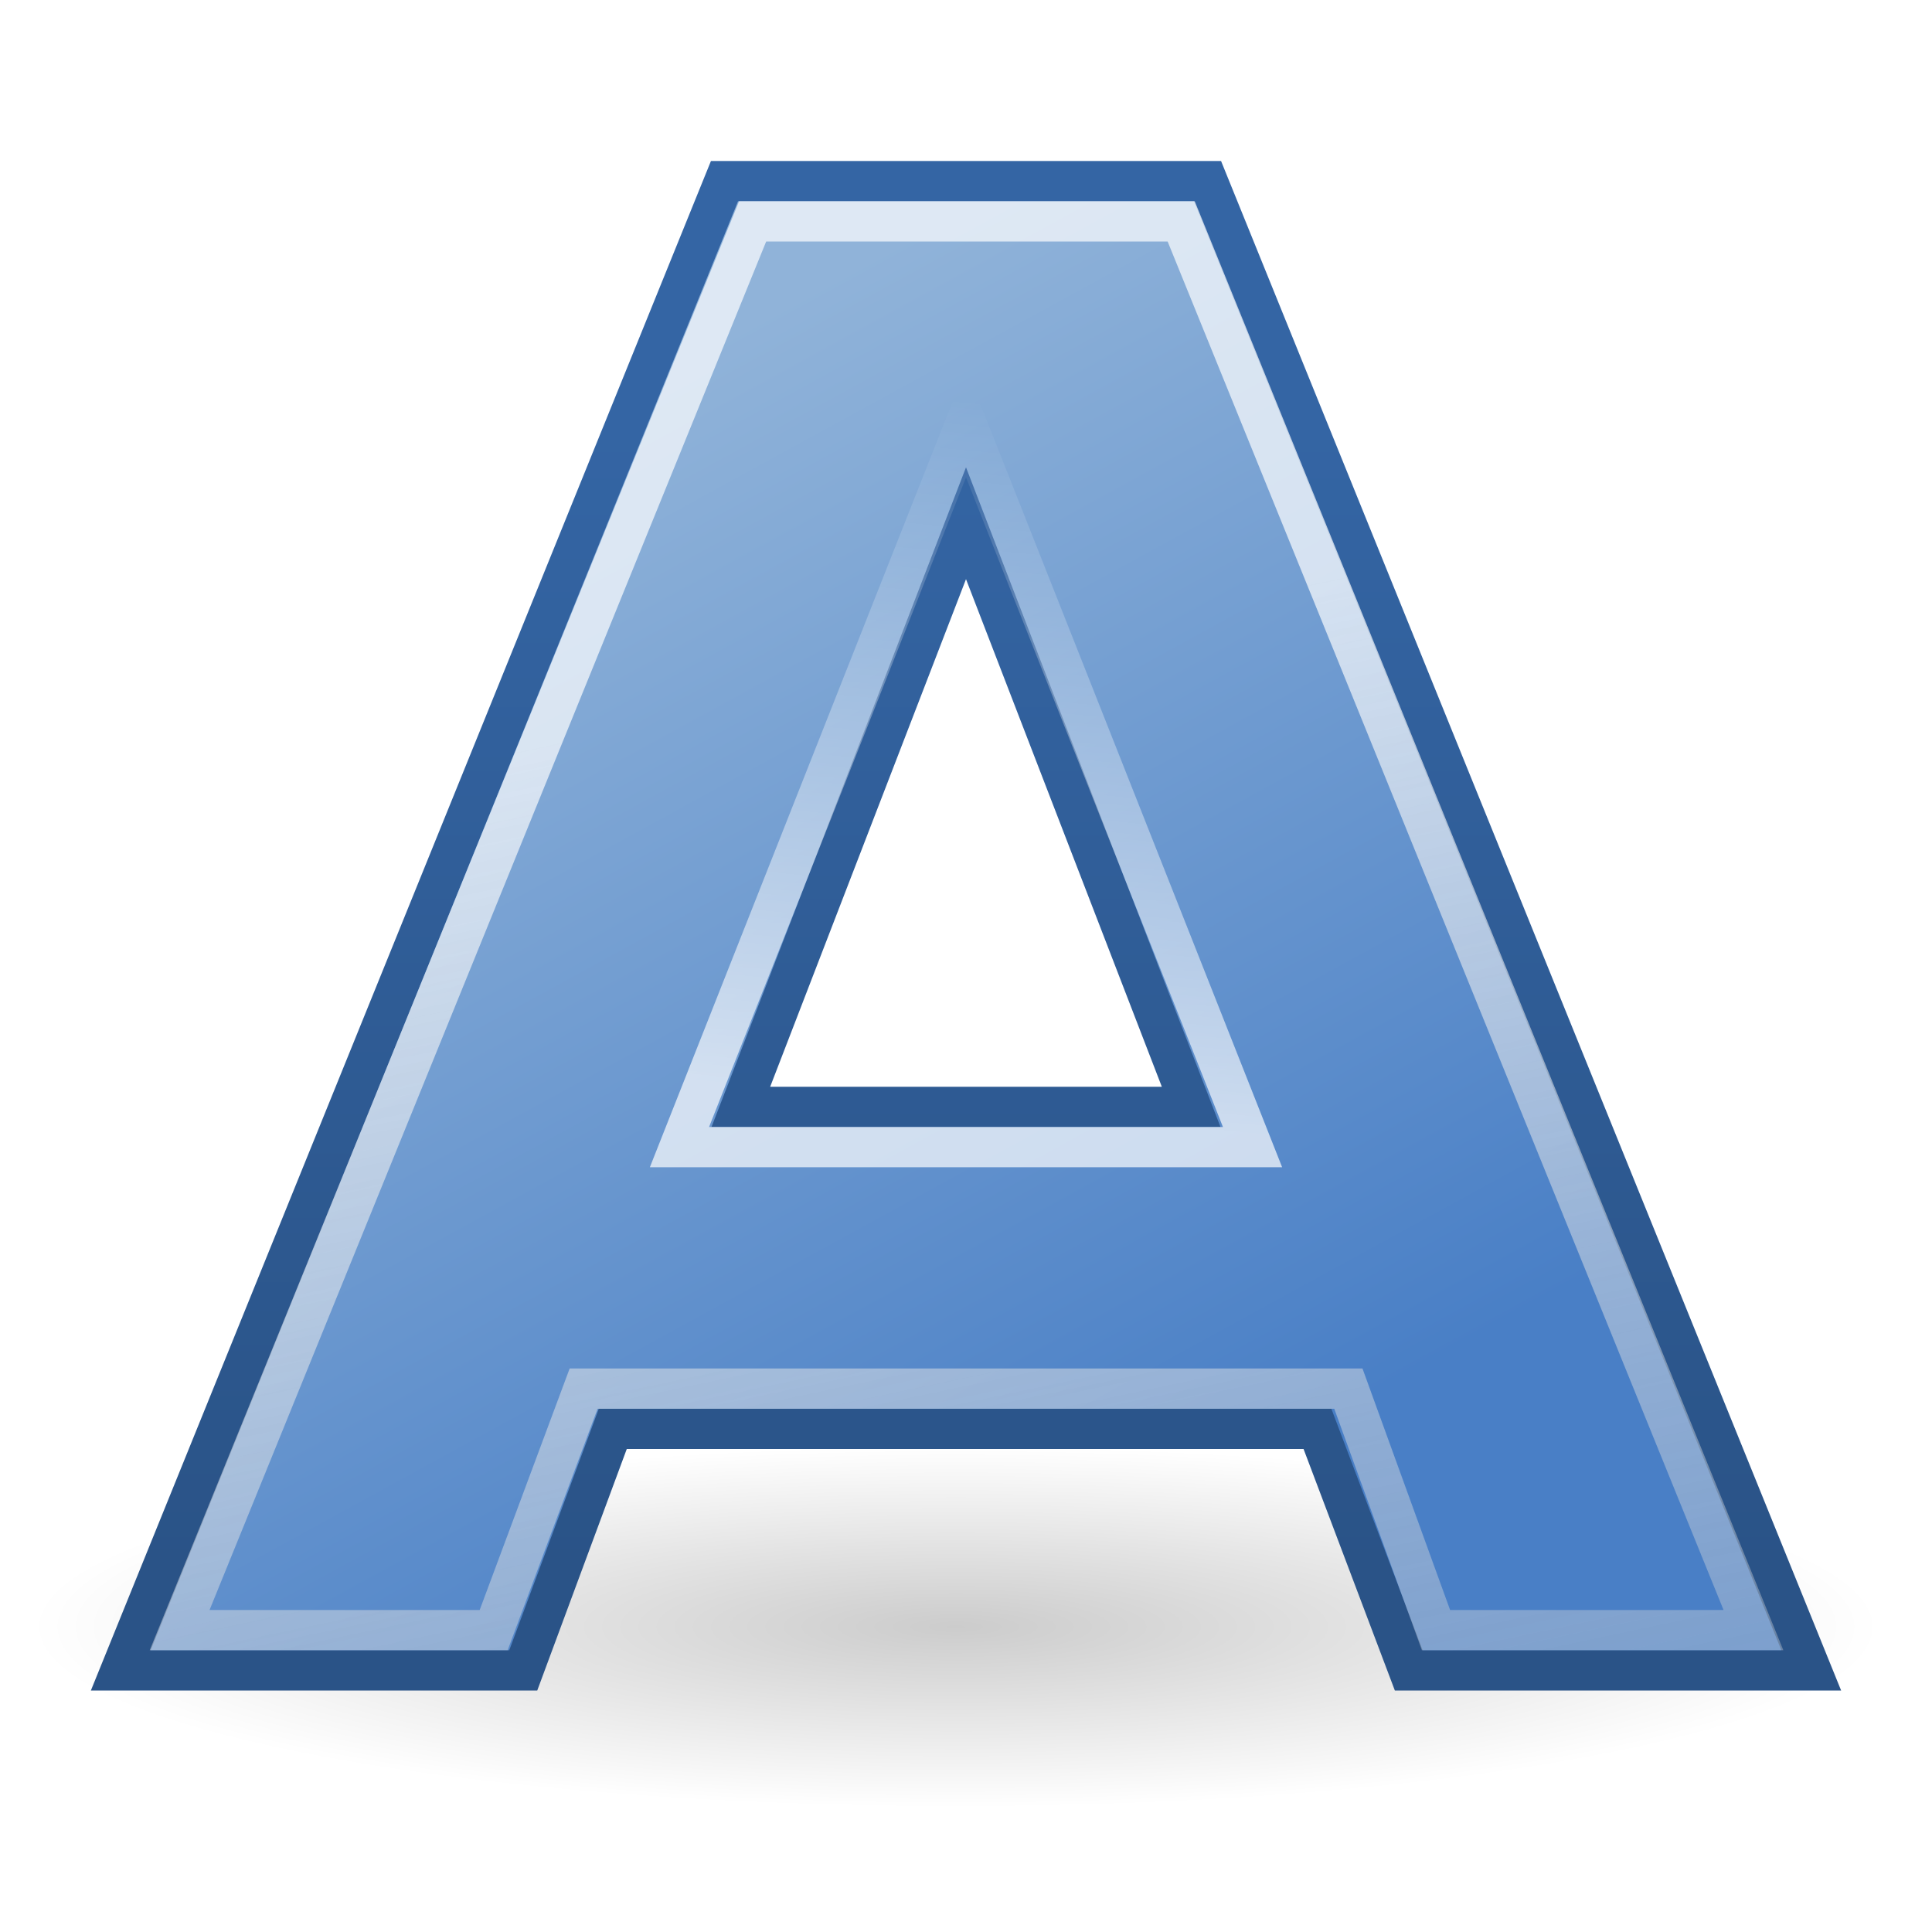
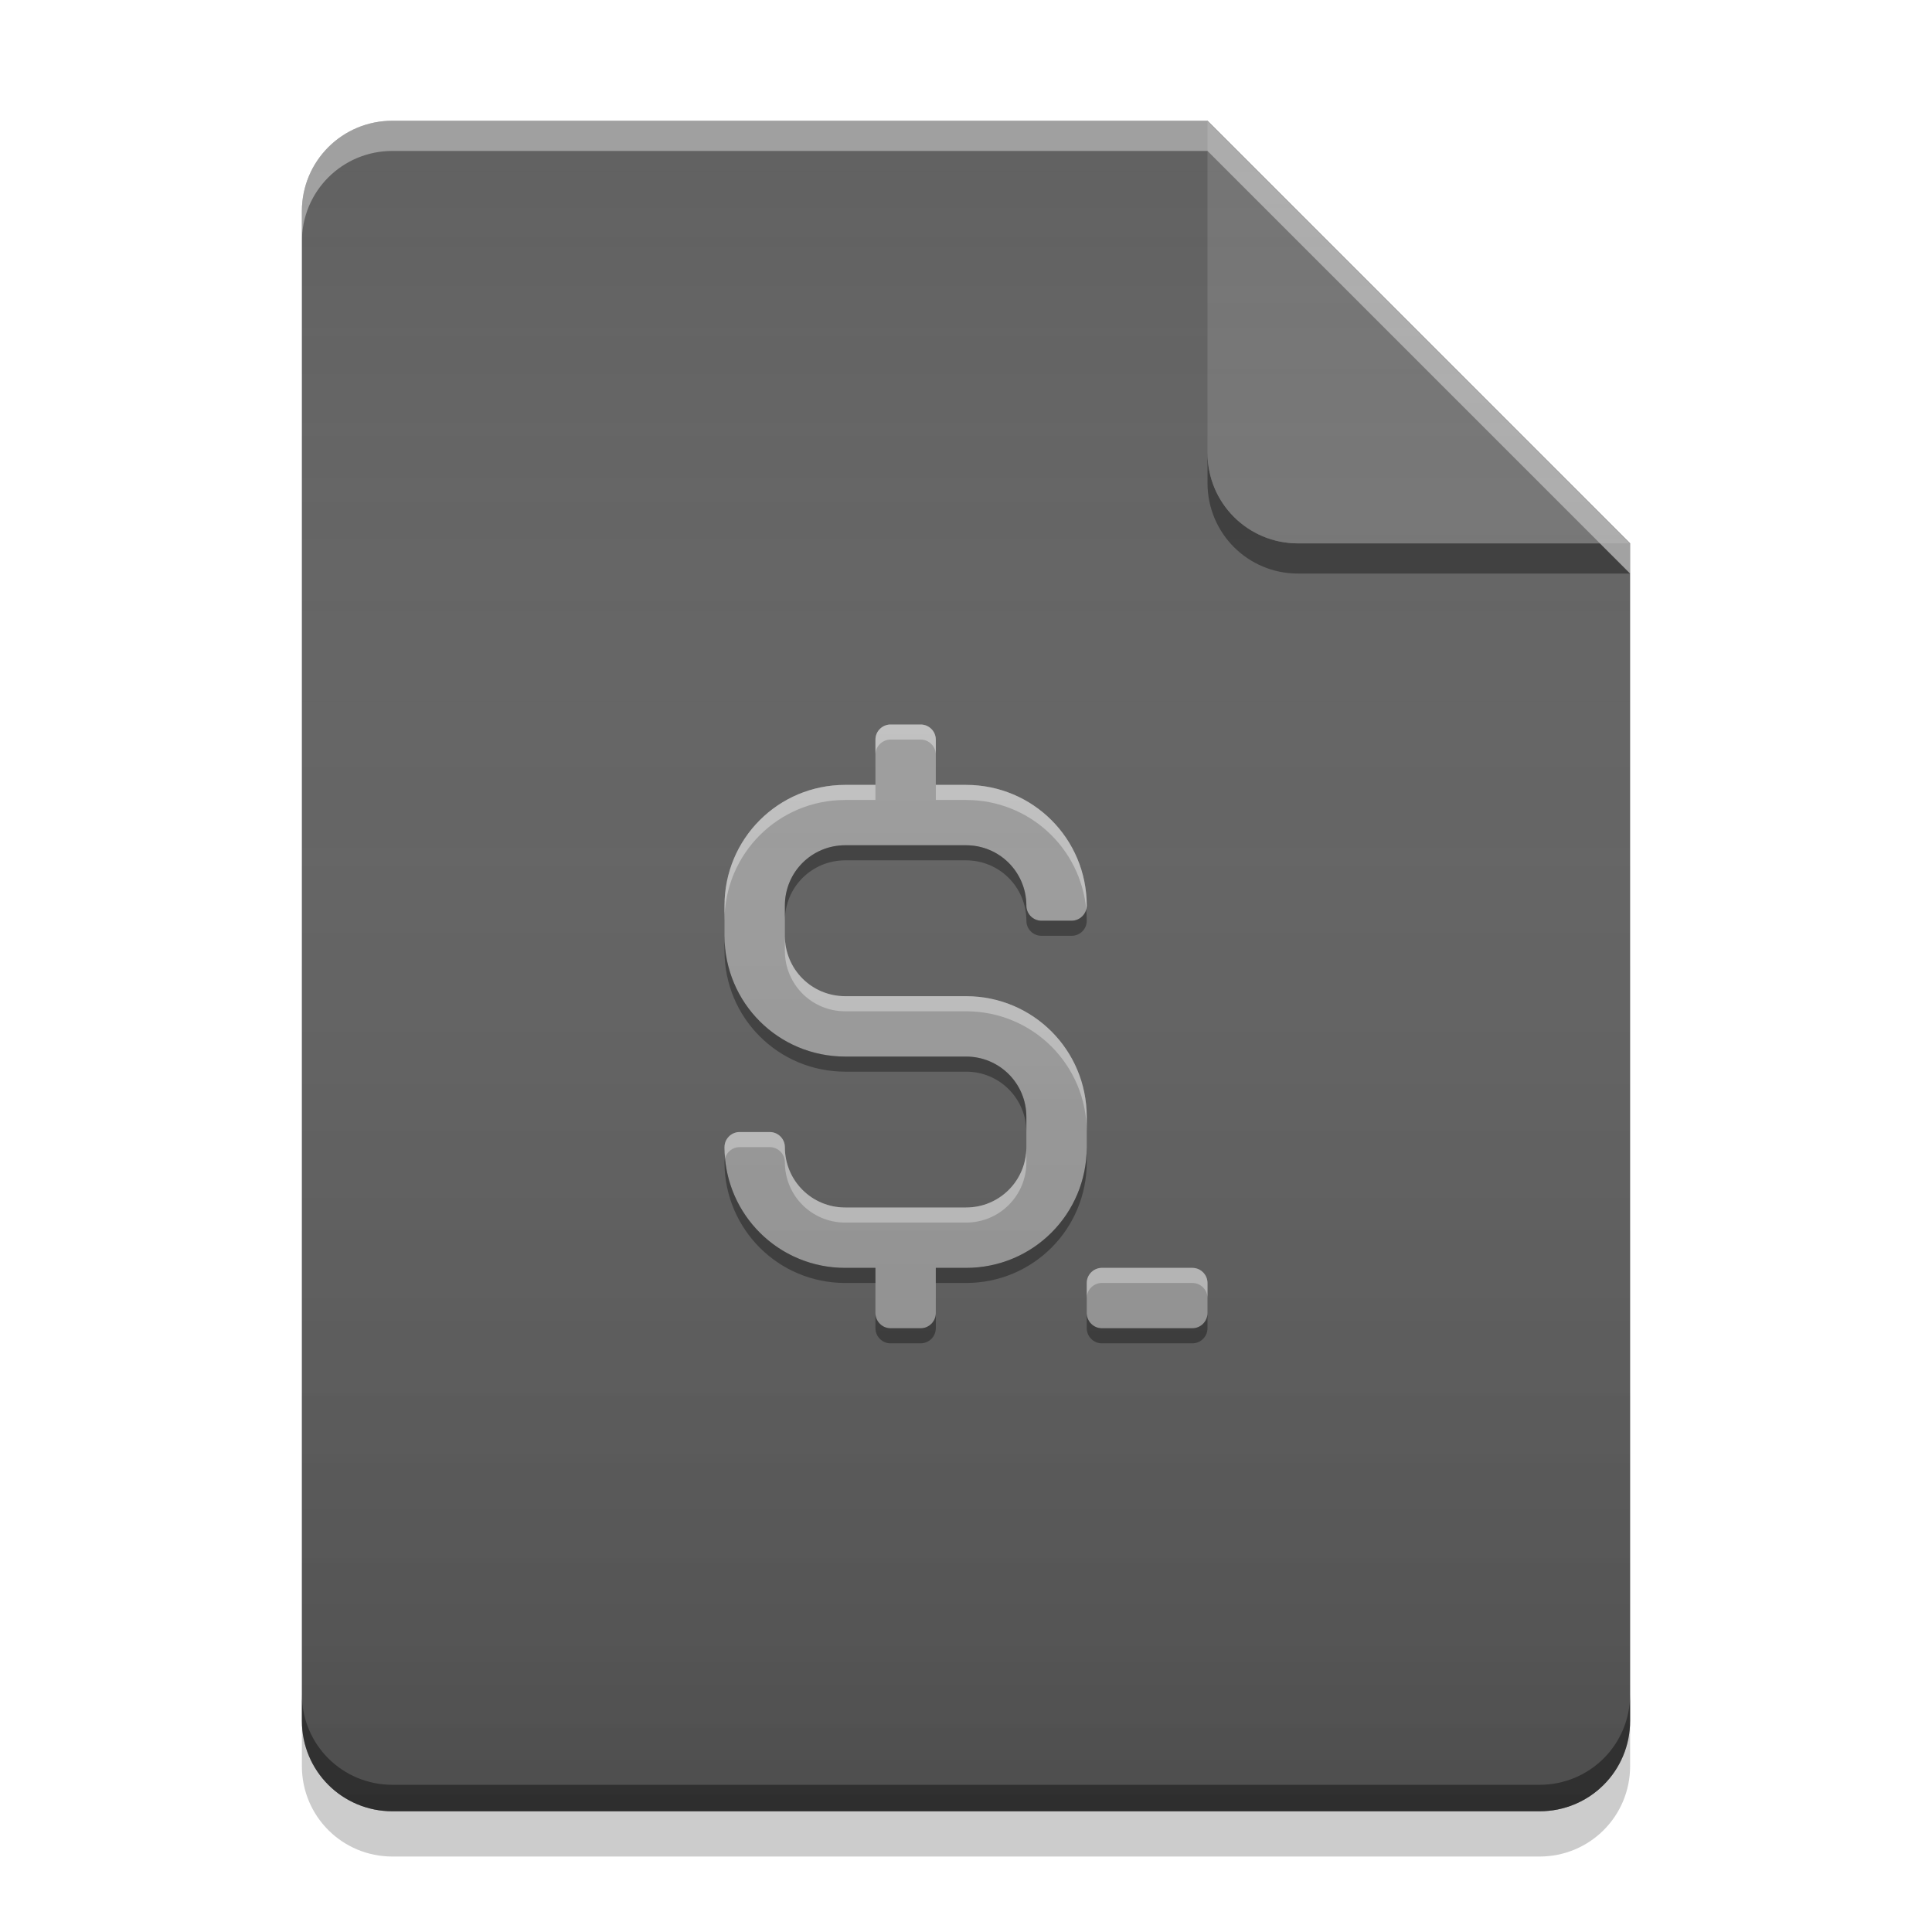
- <svg xmlns="http://www.w3.org/2000/svg" xmlns:xlink="http://www.w3.org/1999/xlink" width="48" height="48" viewBox="0 0 48 48" id="svg1306" version="1.0">
-   <defs id="defs1308">
-     <linearGradient id="linearGradient2288">
-       <stop style="stop-color:#000000;stop-opacity:1;" offset="0" id="stop2290" />
-       <stop style="stop-color:#000000;stop-opacity:0;" offset="1" id="stop2292" />
+ <svg xmlns="http://www.w3.org/2000/svg" width="32" height="32" viewBox="0 0 32 32" version="1.1">
+   <defs>
+     <linearGradient id="linear0" gradientUnits="userSpaceOnUse" x1="32" y1="60" x2="32" y2="4" gradientTransform="matrix(0.5,0,0,0.5,-0.00000136063,0)">
+       <stop offset="0" style="stop-color:rgb(0%,0%,0%);stop-opacity:0.2;" />
+       <stop offset="1" style="stop-color:rgb(100%,100%,100%);stop-opacity:0;" />
    </linearGradient>
-     <linearGradient id="linearGradient2243">
-       <stop id="stop2245" offset="0" style="stop-color:#2a5387;stop-opacity:1" />
-       <stop id="stop2247" offset="1" style="stop-color:#3465a4;stop-opacity:1;" />
-     </linearGradient>
-     <linearGradient id="linearGradient2233">
-       <stop style="stop-color:#ffffff;stop-opacity:1;" offset="0" id="stop2235" />
-       <stop style="stop-color:#ffffff;stop-opacity:0;" offset="1" id="stop2237" />
-     </linearGradient>
-     <linearGradient id="linearGradient3682">
-       <stop style="stop-color:#497fc6;stop-opacity:1;" offset="0" id="stop3684" />
-       <stop style="stop-color:#90b3d9;stop-opacity:1;" offset="1" id="stop3686" />
-     </linearGradient>
-     <linearGradient id="linearGradient2834">
-       <stop style="stop-color:#ffffff;stop-opacity:1;" offset="0" id="stop2836" />
-       <stop style="stop-color:#b3b3b3;stop-opacity:0;" offset="1" id="stop2838" />
-     </linearGradient>
-     <linearGradient id="linearGradient8662">
-       <stop style="stop-color:#000000;stop-opacity:1;" offset="0" id="stop8664" />
-       <stop style="stop-color:#000000;stop-opacity:0;" offset="1" id="stop8666" />
-     </linearGradient>
-     <linearGradient xlink:href="#linearGradient3682" id="linearGradient2475" gradientUnits="userSpaceOnUse" x1="29.122" y1="33.439" x2="14.296" y2="6.346" />
-     <linearGradient xlink:href="#linearGradient2243" id="linearGradient2477" gradientUnits="userSpaceOnUse" x1="19.988" y1="34.983" x2="19.988" y2="6.434" />
-     <linearGradient xlink:href="#linearGradient2834" id="linearGradient2479" gradientUnits="userSpaceOnUse" gradientTransform="translate(0,-3)" x1="19.892" y1="16.115" x2="31.857" y2="72.781" />
-     <linearGradient xlink:href="#linearGradient2233" id="linearGradient2481" gradientUnits="userSpaceOnUse" gradientTransform="translate(-1,-4)" x1="25" y1="27.5" x2="26.674" y2="10" />
-     <radialGradient xlink:href="#linearGradient8662" id="radialGradient2490" gradientUnits="userSpaceOnUse" gradientTransform="matrix(1,0,0,0.536723,3.750475e-14,16.87306)" cx="24.837" cy="36.421" fx="24.837" fy="36.421" r="15.645" />
-     <radialGradient xlink:href="#linearGradient8662" id="radialGradient2494" gradientUnits="userSpaceOnUse" gradientTransform="matrix(1,0,0,0.536723,6.419148e-15,16.87306)" cx="24.837" cy="36.421" fx="24.837" fy="36.421" r="15.645" />
-     <linearGradient xlink:href="#linearGradient2288" id="linearGradient2294" x1="24" y1="42.25" x2="24" y2="36.616" gradientUnits="userSpaceOnUse" gradientTransform="matrix(0.97619,0,0,0.406377,0.571429,24.97647)" />
  </defs>
-   <g id="layer5" style="display:inline">
-     <path style="opacity:0.2;color:#000000;fill:url(#radialGradient2494);fill-opacity:1;fill-rule:evenodd;stroke:none;stroke-width:1;stroke-linecap:butt;stroke-linejoin:miter;marker:none;marker-start:none;marker-mid:none;marker-end:none;stroke-miterlimit:10;stroke-dasharray:none;stroke-dashoffset:0;stroke-opacity:1;visibility:visible;display:inline;overflow:visible" id="path2492" d="M 40.482 36.421 A 15.645 8.397 0 1 1  9.192,36.421 A 15.645 8.397 0 1 1  40.482 36.421 z" transform="matrix(1.470144,0,0,0.535474,-12.76416,20.91534)" />
-   </g>
-   <g id="layer4" style="display:inline">
-     <g id="g2464" transform="translate(0,4)">
-       <path id="path2277" d="M 18,0.5 L 3,37.5 L 13,37.5 L 15.224,31.5 L 32.732,31.5 L 35,37.5 L 45,37.5 L 30,0.5 L 27,0.5 L 21,0.5 L 18,0.5 z M 24,9 L 29.594,23.5 L 18.406,23.5 L 24,9 z " style="fill:url(#linearGradient2475);fill-opacity:1;fill-rule:evenodd;stroke:url(#linearGradient2477);stroke-width:1;stroke-linecap:butt;stroke-linejoin:miter;stroke-miterlimit:4;stroke-opacity:1" />
-       <path style="font-size:54.869px;font-style:normal;font-variant:normal;font-weight:bold;font-stretch:normal;text-align:start;line-height:125%;writing-mode:lr-tb;text-anchor:start;opacity:0.7;fill:none;fill-opacity:1;stroke:url(#linearGradient2479);stroke-width:1;stroke-linecap:butt;stroke-linejoin:miter;stroke-miterlimit:4;stroke-dasharray:none;stroke-opacity:1;display:inline;font-family:Bitstream Vera Sans" d="M 4.463,36.5 L 18.699,1.5 L 29.346,1.5 L 43.564,36.5 L 35.677,36.5 L 33.5,30.5 L 14.5,30.5 L 12.265,36.5 L 4.463,36.5 z " id="path2304" />
-       <path id="path2306" d="M 16.881,24.5 L 31.119,24.5 L 24,6.5 L 16.881,24.5 z " style="opacity:0.7;fill:none;fill-opacity:1;fill-rule:evenodd;stroke:url(#linearGradient2481);stroke-width:1;stroke-linecap:butt;stroke-linejoin:miter;stroke-miterlimit:4;stroke-dasharray:none;stroke-opacity:1;display:inline" />
-     </g>
+   <g id="surface1">
+     <path style=" stroke:none;fill-rule:nonzero;fill:rgb(38.039%,38.039%,38.039%);fill-opacity:1;" d="M 20 2 L 6.5 2 C 5.668 2 5 2.668 5 3.5 L 5 28.5 C 5 29.332 5.668 30 6.5 30 L 25.5 30 C 26.332 30 27 29.332 27 28.5 L 27 9 Z M 20 2 " />
+     <path style=" stroke:none;fill-rule:nonzero;fill:rgb(0%,0%,0%);fill-opacity:0.4;" d="M 20 7.5 L 20 8 C 20 8.832 20.668 9.5 21.5 9.5 L 27 9.5 L 26.5 9 L 21.5 9 C 20.668 9 20 8.332 20 7.5 Z M 20 7.5 " />
+     <path style=" stroke:none;fill-rule:nonzero;fill:rgb(45.882%,45.882%,45.882%);fill-opacity:0.996;" d="M 27 9 L 20 2 L 20 7.5 C 20 8.332 20.668 9 21.5 9 Z M 27 9 " />
+     <path style=" stroke:none;fill-rule:nonzero;fill:rgb(100%,100%,100%);fill-opacity:0.4;" d="M 6.5 2 C 5.668 2 5 2.668 5 3.5 L 5 4 C 5 3.168 5.668 2.5 6.5 2.5 L 20 2.5 L 27 9.5 L 27 9 L 20 2 Z M 6.5 2 " />
+     <path style=" stroke:none;fill-rule:nonzero;fill:rgb(0%,0%,0%);fill-opacity:0.2;" d="M 5 28.492 L 5 29.25 C 5 30.082 5.668 30.75 6.5 30.75 L 25.5 30.75 C 26.332 30.75 27 30.082 27 29.25 L 27 28.492 C 27 29.324 26.332 29.992 25.5 29.992 L 6.5 29.992 C 5.668 29.992 5 29.324 5 28.492 Z M 5 28.492 " />
+     <path style=" stroke:none;fill-rule:nonzero;fill:rgb(0%,0%,0%);fill-opacity:0.4;" d="M 5 28.062 L 5 28.5 C 5 29.332 5.668 30 6.5 30 L 25.5 30 C 26.332 30 27 29.332 27 28.5 L 27 28.062 C 27 28.895 26.332 29.562 25.5 29.562 L 6.5 29.562 C 5.668 29.562 5 28.895 5 28.062 Z M 5 28.062 " />
+     <path style=" stroke:none;fill-rule:nonzero;fill:rgb(61.961%,61.961%,61.961%);fill-opacity:1;" d="M 14.738 12 C 14.605 12.008 14.5 12.117 14.5 12.25 L 14.5 13 L 14 13 C 12.891 13 12 13.891 12 15 L 12 15.5 C 12 16.609 12.891 17.5 14 17.5 L 16 17.5 C 16.555 17.5 17 17.945 17 18.5 L 17 19 C 17 19.555 16.555 20 16 20 L 14 20 C 13.445 20 13 19.555 13 19 C 13 18.863 12.887 18.75 12.75 18.75 L 12.25 18.75 C 12.113 18.75 12 18.863 12 19 C 12 19.004 12 19.012 12 19.016 C 12.008 20.117 12.898 21 14 21 L 14.5 21 L 14.5 21.75 C 14.5 21.887 14.613 22 14.75 22 L 15.25 22 C 15.387 22 15.5 21.887 15.5 21.75 L 15.5 21 L 16 21 C 17.109 21 18 20.109 18 19 L 18 18.5 C 18 17.391 17.109 16.5 16 16.5 L 14 16.5 C 13.445 16.5 13 16.055 13 15.5 L 13 15 C 13 14.445 13.445 14 14 14 L 16 14 C 16.551 14 16.992 14.438 17 14.988 C 17 14.988 17 14.992 17 14.992 C 17 14.996 17 14.996 17 15 C 17 15.137 17.113 15.25 17.25 15.25 L 17.75 15.25 C 17.887 15.25 18 15.137 18 15 C 18 13.891 17.109 13 16 13 L 15.5 13 L 15.5 12.25 C 15.5 12.113 15.387 12 15.25 12 L 14.75 12 C 14.746 12 14.742 12 14.738 12 Z M 18.238 21 C 18.105 21.008 18 21.117 18 21.25 L 18 21.75 C 18 21.887 18.113 22 18.25 22 L 19.75 22 C 19.887 22 20 21.887 20 21.75 L 20 21.25 C 20 21.113 19.887 21 19.75 21 L 18.25 21 C 18.246 21 18.242 21 18.238 21 Z M 18.238 21 " />
+     <path style=" stroke:none;fill-rule:nonzero;fill:rgb(99.216%,99.216%,99.216%);fill-opacity:0.4;" d="M 14.738 12 C 14.605 12.008 14.5 12.117 14.5 12.25 L 14.5 12.5 C 14.5 12.367 14.605 12.258 14.738 12.25 C 14.742 12.25 14.746 12.25 14.75 12.25 L 15.25 12.25 C 15.387 12.25 15.5 12.363 15.5 12.5 L 15.5 12.25 C 15.5 12.113 15.387 12 15.25 12 L 14.75 12 C 14.746 12 14.742 12 14.738 12 Z M 14 13 C 12.891 13 12 13.891 12 15 L 12 15.25 C 12 14.141 12.891 13.25 14 13.25 L 14.5 13.25 L 14.5 13 Z M 15.5 13 L 15.5 13.25 L 16 13.25 C 17.047 13.25 17.898 14.043 17.992 15.066 C 17.996 15.043 18 15.023 18 15 C 18 13.891 17.109 13 16 13 Z M 13 15.5 L 13 15.75 C 13 16.305 13.445 16.75 14 16.75 L 16 16.75 C 17.109 16.75 18 17.641 18 18.75 L 18 18.5 C 18 17.391 17.109 16.5 16 16.5 L 14 16.5 C 13.445 16.5 13 16.055 13 15.5 Z M 12.25 18.75 C 12.113 18.75 12 18.863 12 19 C 12 19.004 12 19.008 12 19.016 C 12 19.07 12.004 19.125 12.012 19.18 C 12.039 19.078 12.137 19 12.25 19 L 12.75 19 C 12.887 19 13 19.113 13 19.25 C 13 19.805 13.445 20.25 14 20.25 L 16 20.25 C 16.555 20.25 17 19.805 17 19.25 L 17 19 C 17 19.555 16.555 20 16 20 L 14 20 C 13.445 20 13 19.555 13 19 C 13 18.863 12.887 18.75 12.75 18.75 Z M 18.238 21 C 18.105 21.008 18 21.117 18 21.25 L 18 21.5 C 18 21.367 18.105 21.258 18.238 21.25 C 18.242 21.25 18.246 21.25 18.25 21.25 L 19.75 21.25 C 19.887 21.25 20 21.363 20 21.5 L 20 21.25 C 20 21.113 19.887 21 19.75 21 L 18.25 21 C 18.246 21 18.242 21 18.238 21 Z M 18.238 21 " />
+     <path style=" stroke:none;fill-rule:nonzero;fill:rgb(1.961%,1.961%,1.961%);fill-opacity:0.4;" d="M 14 14 C 13.445 14 13 14.445 13 15 L 13 15.25 C 13 14.695 13.445 14.25 14 14.25 L 16 14.25 C 16.551 14.25 16.992 14.688 17 15.238 C 17 15.238 17 15.242 17 15.242 C 17 15.246 17 15.246 17 15.25 C 17 15.391 17.113 15.5 17.25 15.5 L 17.75 15.5 C 17.887 15.5 18 15.391 18 15.25 C 18 15.188 17.996 15.129 17.992 15.066 C 17.961 15.172 17.863 15.25 17.75 15.25 L 17.25 15.25 C 17.113 15.25 17 15.141 17 15 C 17 14.996 17 14.996 17 14.992 C 17 14.992 17 14.988 17 14.988 C 16.992 14.438 16.551 14 16 14 Z M 12 15.5 L 12 15.75 C 12 16.859 12.891 17.75 14 17.75 L 16 17.75 C 16.555 17.75 17 18.195 17 18.75 L 17 18.5 C 17 17.945 16.555 17.5 16 17.5 L 14 17.5 C 12.891 17.5 12 16.609 12 15.5 Z M 18 19 C 18 20.109 17.109 21 16 21 L 15.5 21 L 15.5 21.25 L 16 21.25 C 17.109 21.25 18 20.359 18 19.25 Z M 12.008 19.184 C 12.004 19.203 12 19.227 12 19.25 C 12 19.254 12 19.258 12 19.266 C 12.008 20.367 12.898 21.25 14 21.25 L 14.5 21.25 L 14.5 21 L 14 21 C 12.953 21 12.102 20.207 12.008 19.184 Z M 14.5 21.75 L 14.5 22 C 14.5 22.137 14.613 22.25 14.75 22.25 L 15.25 22.25 C 15.387 22.25 15.5 22.137 15.5 22 L 15.5 21.75 C 15.5 21.887 15.387 22 15.25 22 L 14.75 22 C 14.613 22 14.5 21.887 14.5 21.75 Z M 18 21.75 L 18 22 C 18 22.137 18.113 22.25 18.25 22.25 L 19.75 22.25 C 19.887 22.25 20 22.137 20 22 L 20 21.75 C 20 21.887 19.887 22 19.75 22 L 18.25 22 C 18.113 22 18 21.887 18 21.75 Z M 18 21.75 " />
+     <path style=" stroke:none;fill-rule:nonzero;fill:url(#linear0);" d="M 20 2 L 6.5 2 C 5.668 2 5 2.668 5 3.5 L 5 28.5 C 5 29.332 5.668 30 6.5 30 L 25.5 30 C 26.332 30 27 29.332 27 28.5 L 27 9 Z M 20 2 " />
  </g>
</svg>
